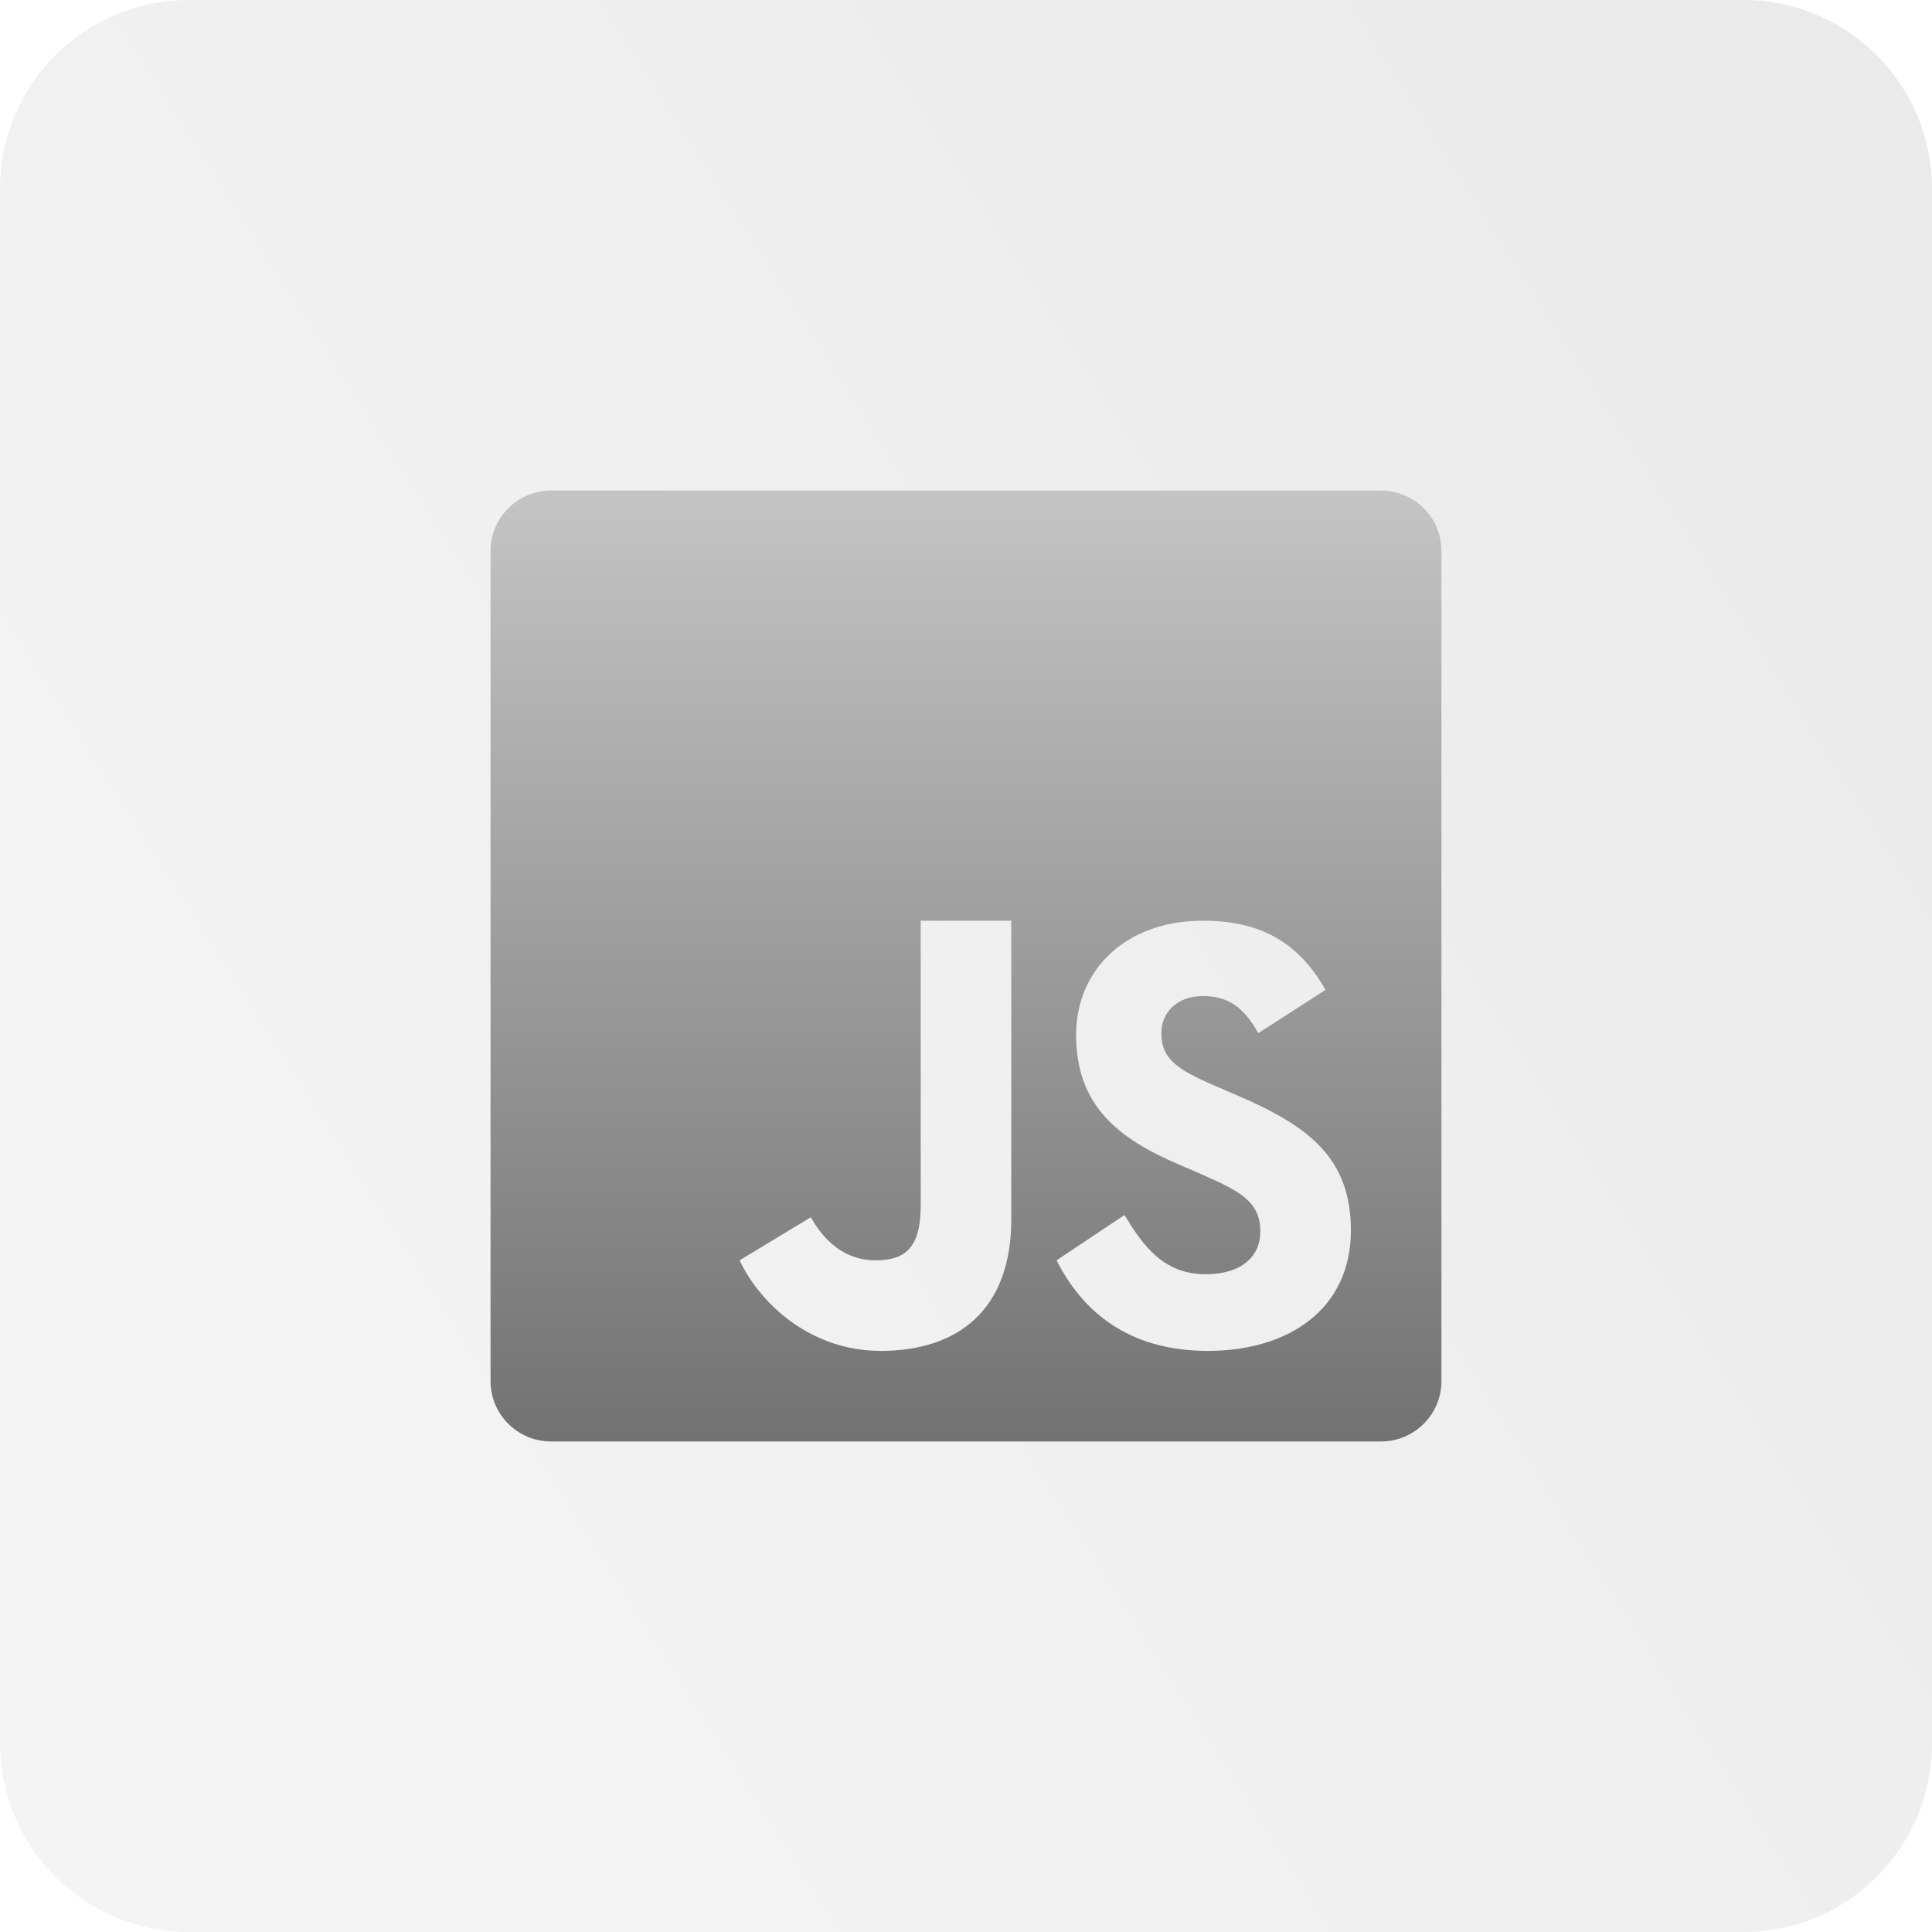
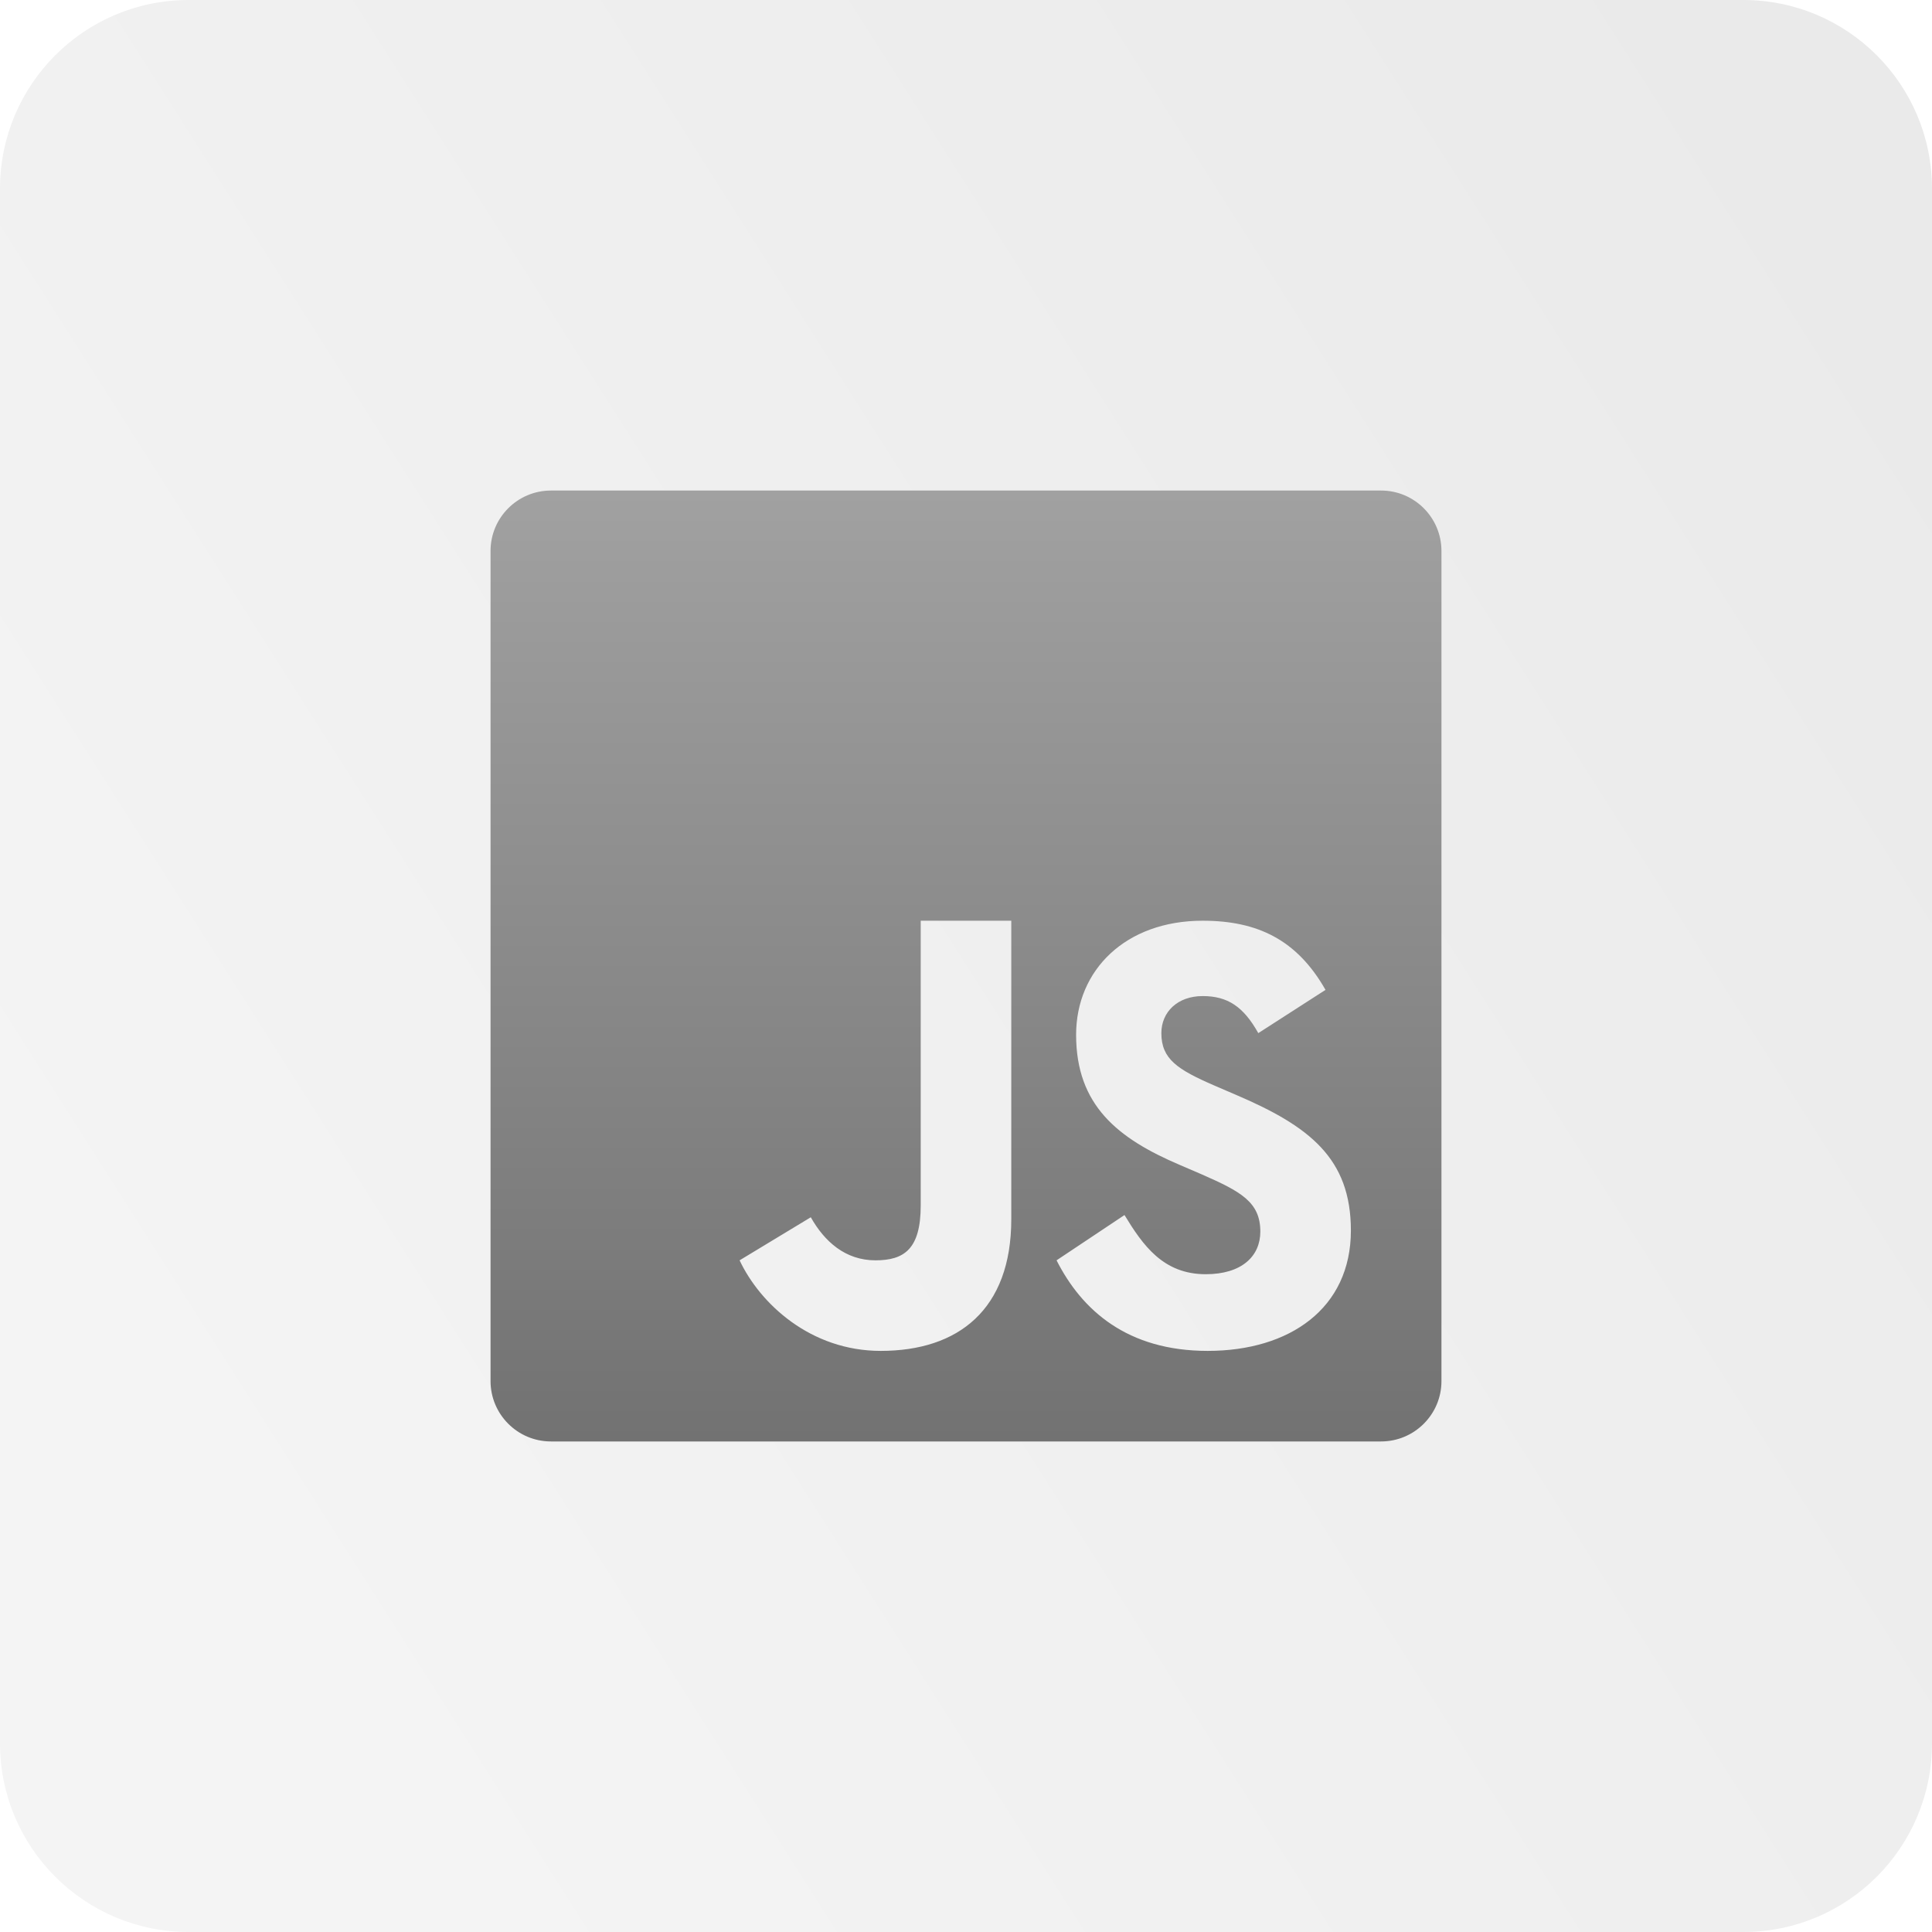
<svg xmlns="http://www.w3.org/2000/svg" width="512" height="512" viewBox="0 0 512 512" fill="none">
  <rect width="512" height="512" rx="50" fill="url(#paint0_linear_20_111)" />
  <path d="M366.016 130H146.008C137.172 130 130 137.172 130 146.008V365.992C130 374.828 137.172 382 146.008 382H365.992C374.828 382 382 374.828 382 366.016V146.008C382 137.172 374.828 130 366.016 130ZM268 323.102C268 347.078 253.938 358 233.406 358C214.844 358 201.461 345.555 196 334L214.867 322.586C218.5 329.031 224.031 334 232 334C239.617 334 244 331.023 244 319.445V244H268V323.102ZM320.055 358C298.797 358 286.727 347.289 280 334L298 322C302.898 330.016 308.242 337.68 319.539 337.68C329.031 337.68 334 332.945 334 326.383C334 318.555 328.844 315.766 318.414 311.195L312.695 308.734C296.172 301.703 285.18 292.891 285.18 274.234C285.18 257.078 298.281 244 318.719 244C333.273 244 343.727 249.062 351.273 262.328L333.461 273.789C329.523 266.734 325.305 263.969 318.719 263.969C312.016 263.969 307.773 268.234 307.773 273.789C307.773 280.656 312.016 283.422 321.836 287.688L327.555 290.148C347.031 298.469 358 306.977 358 326.102C358 346.703 341.805 358 320.055 358Z" fill="url(#paint1_linear_20_111)" />
  <defs>
    <linearGradient id="paint0_linear_20_111" x1="497.5" y1="67" x2="29.5" y2="364.5" gradientUnits="userSpaceOnUse">
      <stop stop-color="#EAEAEA" />
      <stop offset="1" stop-color="#F4F4F4" />
    </linearGradient>
    <linearGradient id="paint1_linear_20_111" x1="256" y1="130" x2="256" y2="382" gradientUnits="userSpaceOnUse">
-       <stop stop-color="#C4C4C4" />
+       <stop stop-color="#A1A1A1" />
      <stop offset="1" stop-color="#727272" />
    </linearGradient>
  </defs>
</svg>
